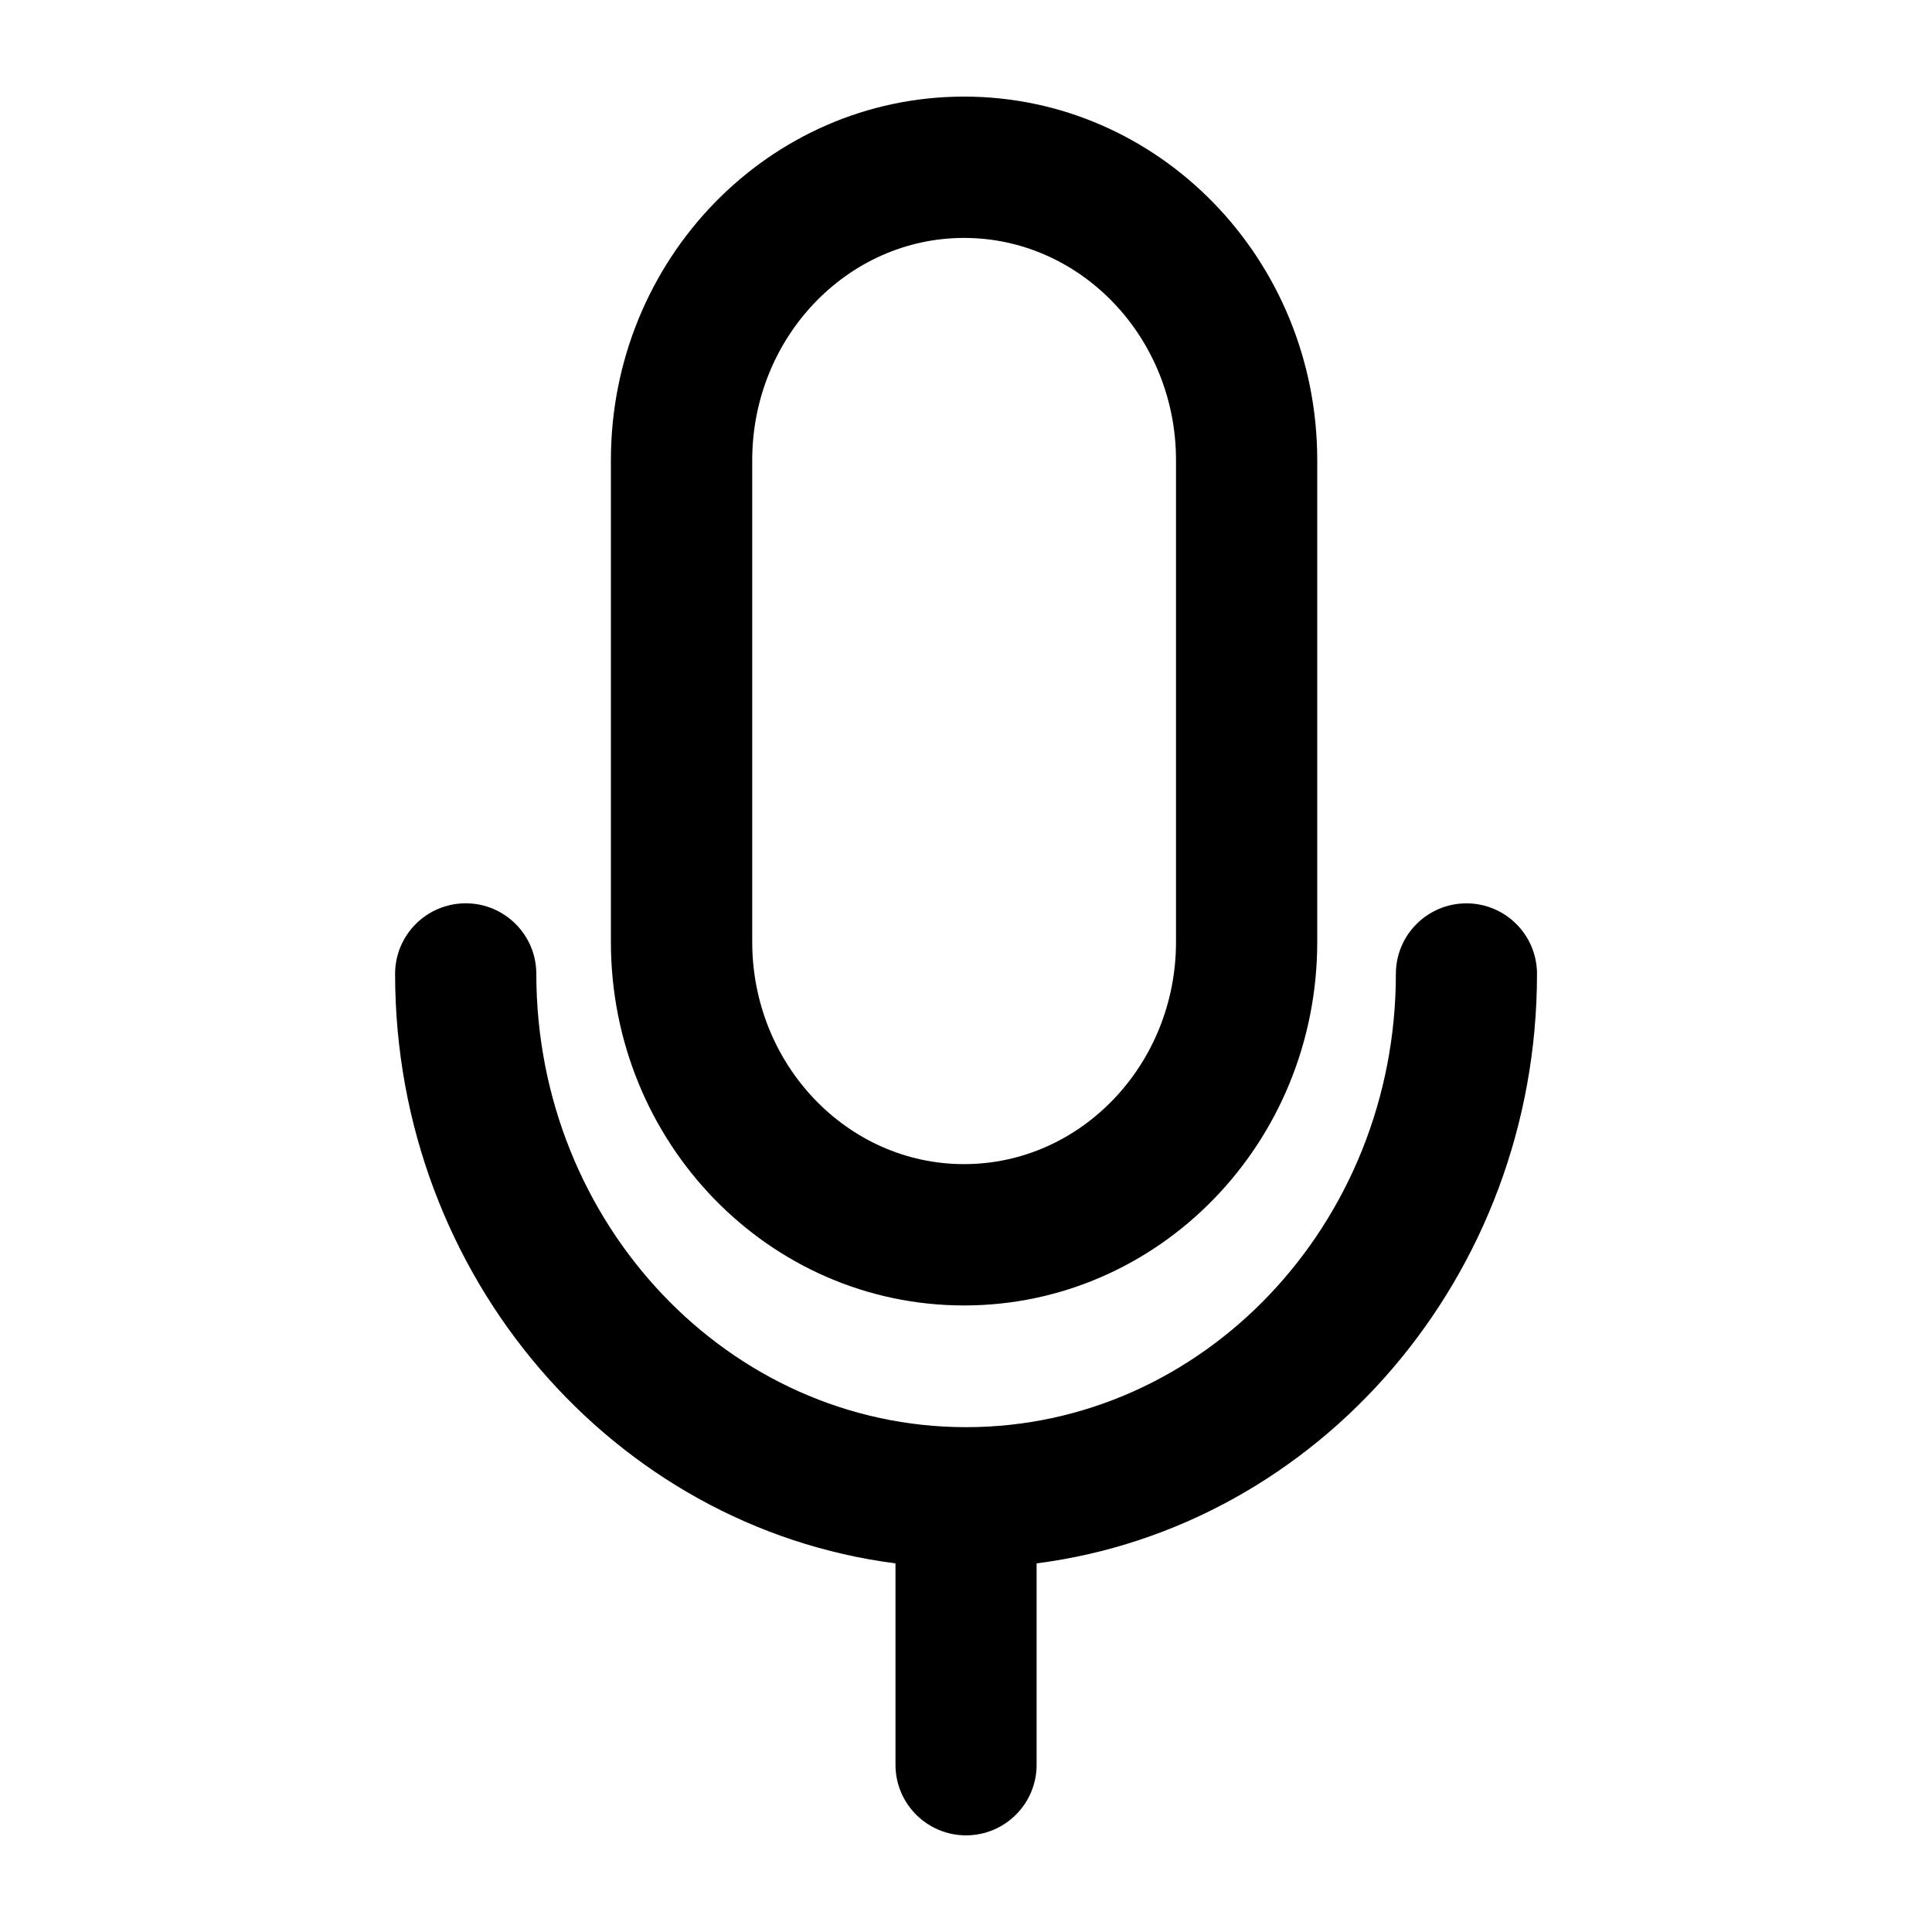
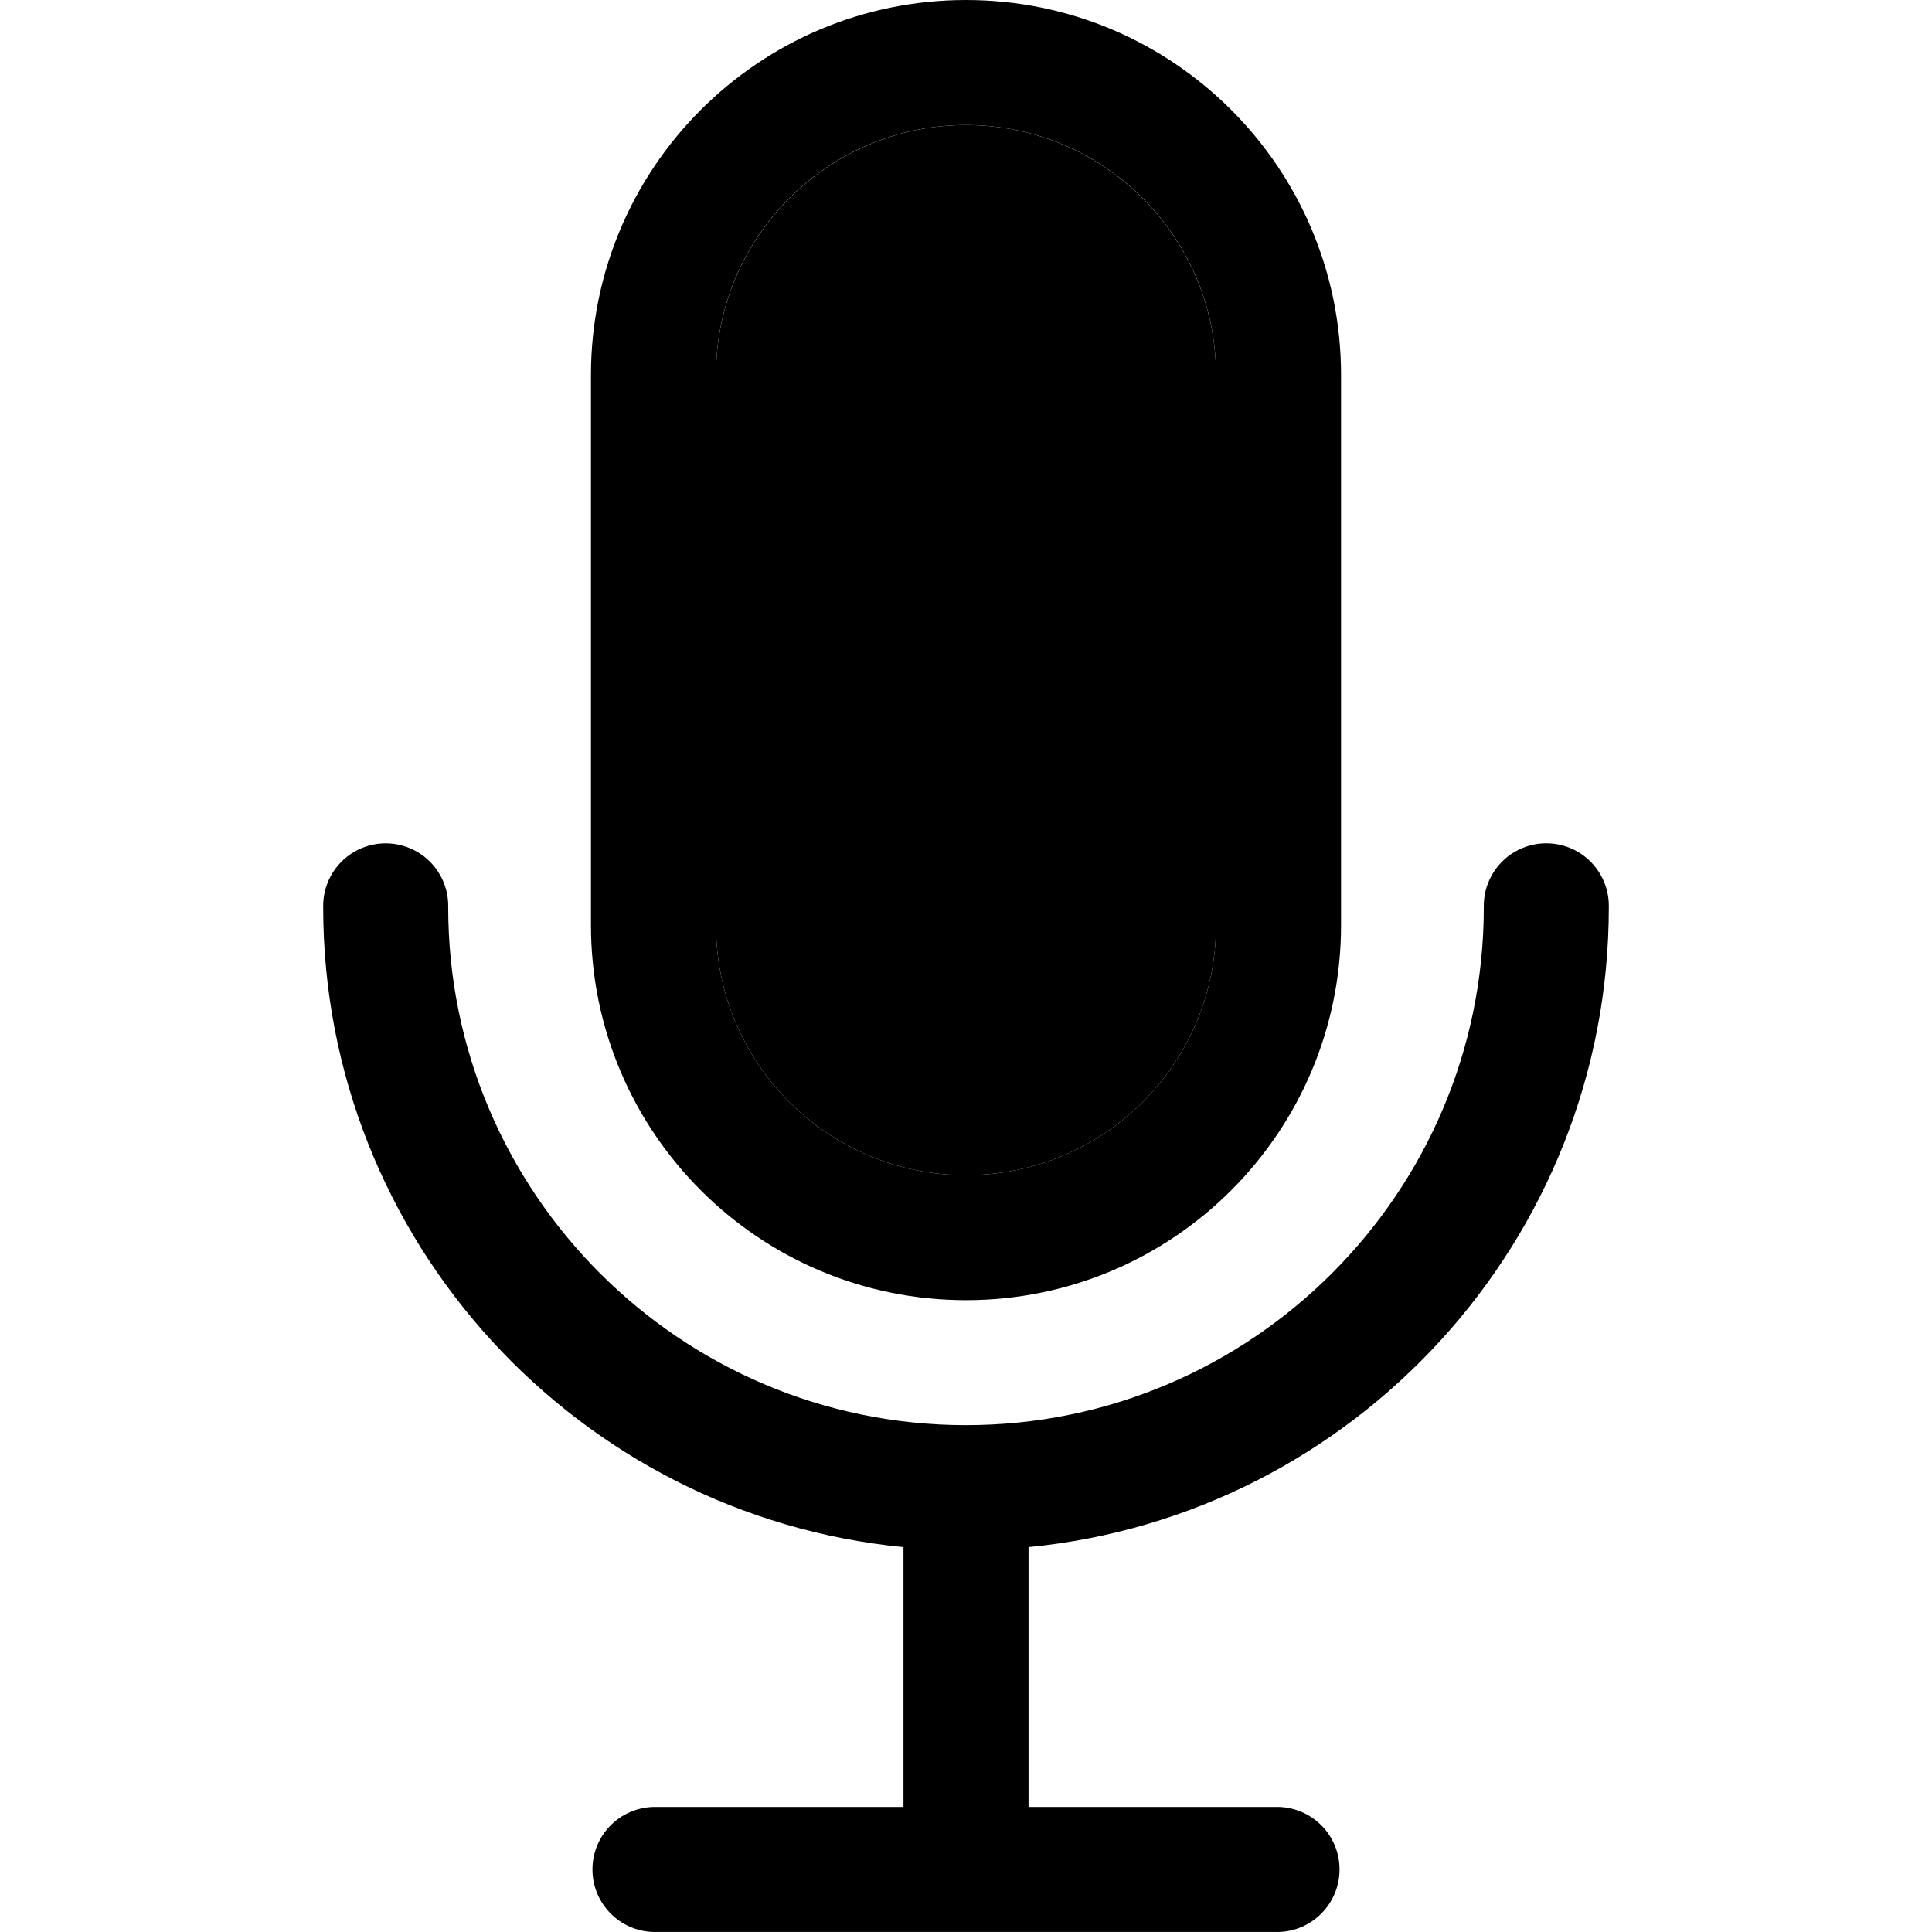
- <svg xmlns="http://www.w3.org/2000/svg" viewBox="0 0 20 20">
-   <path d="M9.98 2.463c1.209 0 2.194 1.032 2.194 2.301v4.987c0 1.268-.984 2.3-2.194 2.3s-2.193-1.032-2.193-2.3V4.764c0-1.268.984-2.301 2.193-2.301M9.98 1C7.96 1 6.324 2.686 6.324 4.764v4.987c0 2.08 1.637 3.763 3.656 3.763s3.656-1.684 3.656-3.763V4.764C13.636 2.686 11.999 1 9.98 1z" />
-   <path d="M15.911 10.082a.73.73 0 10-1.461 0c0 2.588-1.996 4.692-4.449 4.692s-4.449-2.104-4.449-4.692a.731.731 0 00-1.462 0c0 3.135 2.265 5.727 5.18 6.102v2.085a.73.73 0 101.461 0v-2.085c2.915-.375 5.18-2.967 5.18-6.102z" />
+ <svg xmlns="http://www.w3.org/2000/svg" height="100" width="100" viewBox="0 0 512 512">
+   <path d="M256 33.13a66.33 66.33 0 00-66.26 66.26v145.78a66.26 66.26 0 10132.52 0V99.39A66.33 66.33 0 00256 33.13z" />
+   <path d="M256 0a99.39 99.39 0 00-99.39 99.39v145.78a99.39 99.39 0 10198.78 0V99.39A99.39 99.39 0 00256 0zm66.26 245.17a66.26 66.26 0 11-132.52 0V99.39a66.26 66.26 0 01132.52 0z" />
+   <path d="M239.43 410v68.86h-66.26a16.57 16.57 0 000 33.13h165.66a16.57 16.57 0 000-33.13h-66.26V410c86.18-8.36 153.78-81.2 153.78-169.54a16.57 16.57 0 10-33.13 0c0 75.66-61.56 137.22-137.22 137.22s-137.22-61.55-137.22-137.21a16.57 16.57 0 10-33.13 0c0 88.34 67.6 161.18 153.78 169.53z" />
</svg>
